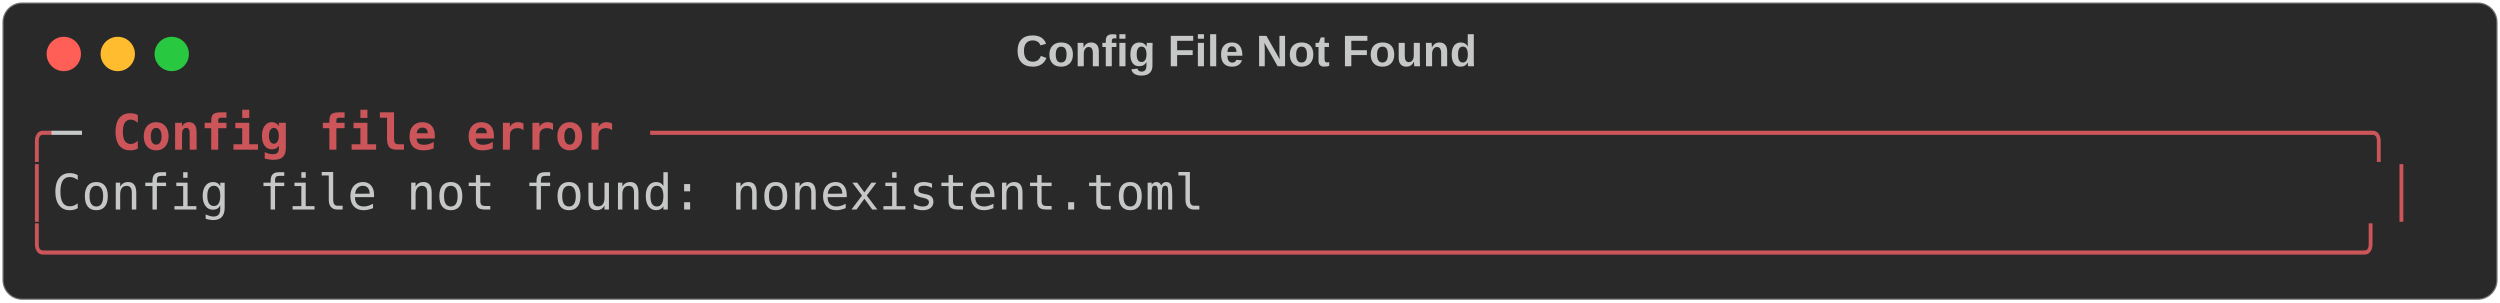
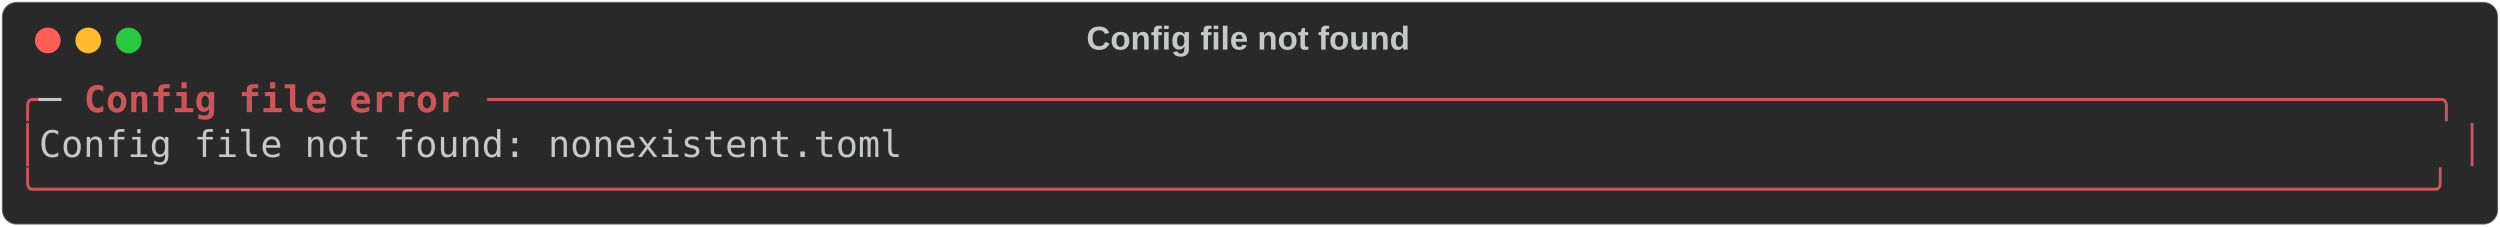
- <svg xmlns="http://www.w3.org/2000/svg" class="rich-terminal" viewBox="0 0 1019 123.2">
+ <svg xmlns="http://www.w3.org/2000/svg" class="rich-terminal" viewBox="0 0 1360 123.2">
  <style>

    @font-face {
        font-family: "Fira Code";
        src: local("FiraCode-Regular"),
                url("https://cdnjs.cloudflare.com/ajax/libs/firacode/6.2.0/woff2/FiraCode-Regular.woff2") format("woff2"),
                url("https://cdnjs.cloudflare.com/ajax/libs/firacode/6.2.0/woff/FiraCode-Regular.woff") format("woff");
        font-style: normal;
        font-weight: 400;
    }
    @font-face {
        font-family: "Fira Code";
        src: local("FiraCode-Bold"),
                url("https://cdnjs.cloudflare.com/ajax/libs/firacode/6.2.0/woff2/FiraCode-Bold.woff2") format("woff2"),
                url("https://cdnjs.cloudflare.com/ajax/libs/firacode/6.2.0/woff/FiraCode-Bold.woff") format("woff");
        font-style: bold;
        font-weight: 700;
    }

-     .terminal-1105390143-matrix {
+     .terminal-1005675542-matrix {
        font-family: Fira Code, monospace;
        font-size: 20px;
        line-height: 24.4px;
        font-variant-east-asian: full-width;
    }

-     .terminal-1105390143-title {
+     .terminal-1005675542-title {
        font-size: 18px;
        font-weight: bold;
        font-family: arial;
    }

-     .terminal-1105390143-r1 { fill: #cc555a }
- .terminal-1105390143-r2 { fill: #c5c8c6 }
- .terminal-1105390143-r3 { fill: #cc555a;font-weight: bold }
+     .terminal-1005675542-r1 { fill: #cc555a }
+ .terminal-1005675542-r2 { fill: #c5c8c6 }
+ .terminal-1005675542-r3 { fill: #cc555a;font-weight: bold }
    </style>
  <defs>
-     <clipPath id="terminal-1105390143-clip-terminal">
-       <rect x="0" y="0" width="999.4" height="72.2" />
+     <clipPath id="terminal-1005675542-clip-terminal">
+       <rect x="0" y="0" width="1341.0" height="72.2" />
    </clipPath>
-     <clipPath id="terminal-1105390143-line-0">
-       <rect x="0" y="1.5" width="1000.4" height="24.65" />
+     <clipPath id="terminal-1005675542-line-0">
+       <rect x="0" y="1.5" width="1342" height="24.65" />
    </clipPath>
-     <clipPath id="terminal-1105390143-line-1">
-       <rect x="0" y="25.9" width="1000.4" height="24.65" />
+     <clipPath id="terminal-1005675542-line-1">
+       <rect x="0" y="25.9" width="1342" height="24.65" />
    </clipPath>
  </defs>
-   <rect fill="#292929" stroke="rgba(255,255,255,0.35)" stroke-width="1" x="1" y="1" width="1017" height="121.2" rx="8" />
-   <text class="terminal-1105390143-title" fill="#c5c8c6" text-anchor="middle" x="508" y="27">Config File Not Found</text>
+   <rect fill="#292929" stroke="rgba(255,255,255,0.35)" stroke-width="1" x="1" y="1" width="1358" height="121.2" rx="8" />
+   <text class="terminal-1005675542-title" fill="#c5c8c6" text-anchor="middle" x="679" y="27">Config file not found</text>
  <g transform="translate(26,22)">
    <circle cx="0" cy="0" r="7" fill="#ff5f57" />
    <circle cx="22" cy="0" r="7" fill="#febc2e" />
    <circle cx="44" cy="0" r="7" fill="#28c840" />
  </g>
-   <g transform="translate(9, 41)" clip-path="url(#terminal-1105390143-clip-terminal)">
-     <g class="terminal-1105390143-matrix">
-       <text class="terminal-1105390143-r1" x="0" y="20" textLength="12.2" clip-path="url(#terminal-1105390143-line-0)">╭</text>
-       <text class="terminal-1105390143-r2" x="12.2" y="20" textLength="24.4" clip-path="url(#terminal-1105390143-line-0)">─ </text>
-       <text class="terminal-1105390143-r3" x="36.6" y="20" textLength="207.4" clip-path="url(#terminal-1105390143-line-0)">Config file error</text>
-       <text class="terminal-1105390143-r1" x="256.2" y="20" textLength="719.8" clip-path="url(#terminal-1105390143-line-0)">──────────────────────────────────────────────────────────╮</text>
-       <text class="terminal-1105390143-r2" x="1000.4" y="20" textLength="12.2" clip-path="url(#terminal-1105390143-line-0)">
+   <g transform="translate(9, 41)" clip-path="url(#terminal-1005675542-clip-terminal)">
+     <g class="terminal-1005675542-matrix">
+       <text class="terminal-1005675542-r1" x="0" y="20" textLength="12.2" clip-path="url(#terminal-1005675542-line-0)">╭</text>
+       <text class="terminal-1005675542-r2" x="12.2" y="20" textLength="24.4" clip-path="url(#terminal-1005675542-line-0)">─ </text>
+       <text class="terminal-1005675542-r3" x="36.6" y="20" textLength="207.4" clip-path="url(#terminal-1005675542-line-0)">Config file error</text>
+       <text class="terminal-1005675542-r1" x="256.2" y="20" textLength="1085.8" clip-path="url(#terminal-1005675542-line-0)">────────────────────────────────────────────────────────────────────────────────────────╮</text>
+       <text class="terminal-1005675542-r2" x="1342" y="20" textLength="12.2" clip-path="url(#terminal-1005675542-line-0)">
</text>
-       <text class="terminal-1105390143-r1" x="0" y="44.4" textLength="12.2" clip-path="url(#terminal-1105390143-line-1)">│</text>
-       <text class="terminal-1105390143-r2" x="12.2" y="44.4" textLength="951.6" clip-path="url(#terminal-1105390143-line-1)"> Config file not found: nonexistent.toml                                      </text>
-       <text class="terminal-1105390143-r1" x="963.8" y="44.4" textLength="12.2" clip-path="url(#terminal-1105390143-line-1)">│</text>
-       <text class="terminal-1105390143-r2" x="1000.4" y="44.4" textLength="12.2" clip-path="url(#terminal-1105390143-line-1)">
+       <text class="terminal-1005675542-r1" x="0" y="44.4" textLength="12.2" clip-path="url(#terminal-1005675542-line-1)">│</text>
+       <text class="terminal-1005675542-r2" x="12.2" y="44.4" textLength="1317.6" clip-path="url(#terminal-1005675542-line-1)"> Config file not found: nonexistent.toml                                                                    </text>
+       <text class="terminal-1005675542-r1" x="1329.8" y="44.4" textLength="12.2" clip-path="url(#terminal-1005675542-line-1)">│</text>
+       <text class="terminal-1005675542-r2" x="1342" y="44.4" textLength="12.2" clip-path="url(#terminal-1005675542-line-1)">
</text>
-       <text class="terminal-1105390143-r1" x="0" y="68.8" textLength="976" clip-path="url(#terminal-1105390143-line-2)">╰──────────────────────────────────────────────────────────────────────────────╯</text>
-       <text class="terminal-1105390143-r2" x="1000.4" y="68.8" textLength="12.2" clip-path="url(#terminal-1105390143-line-2)">
+       <text class="terminal-1005675542-r1" x="0" y="68.8" textLength="1342" clip-path="url(#terminal-1005675542-line-2)">╰────────────────────────────────────────────────────────────────────────────────────────────────────────────╯</text>
+       <text class="terminal-1005675542-r2" x="1342" y="68.8" textLength="12.2" clip-path="url(#terminal-1005675542-line-2)">
</text>
    </g>
  </g>
</svg>
